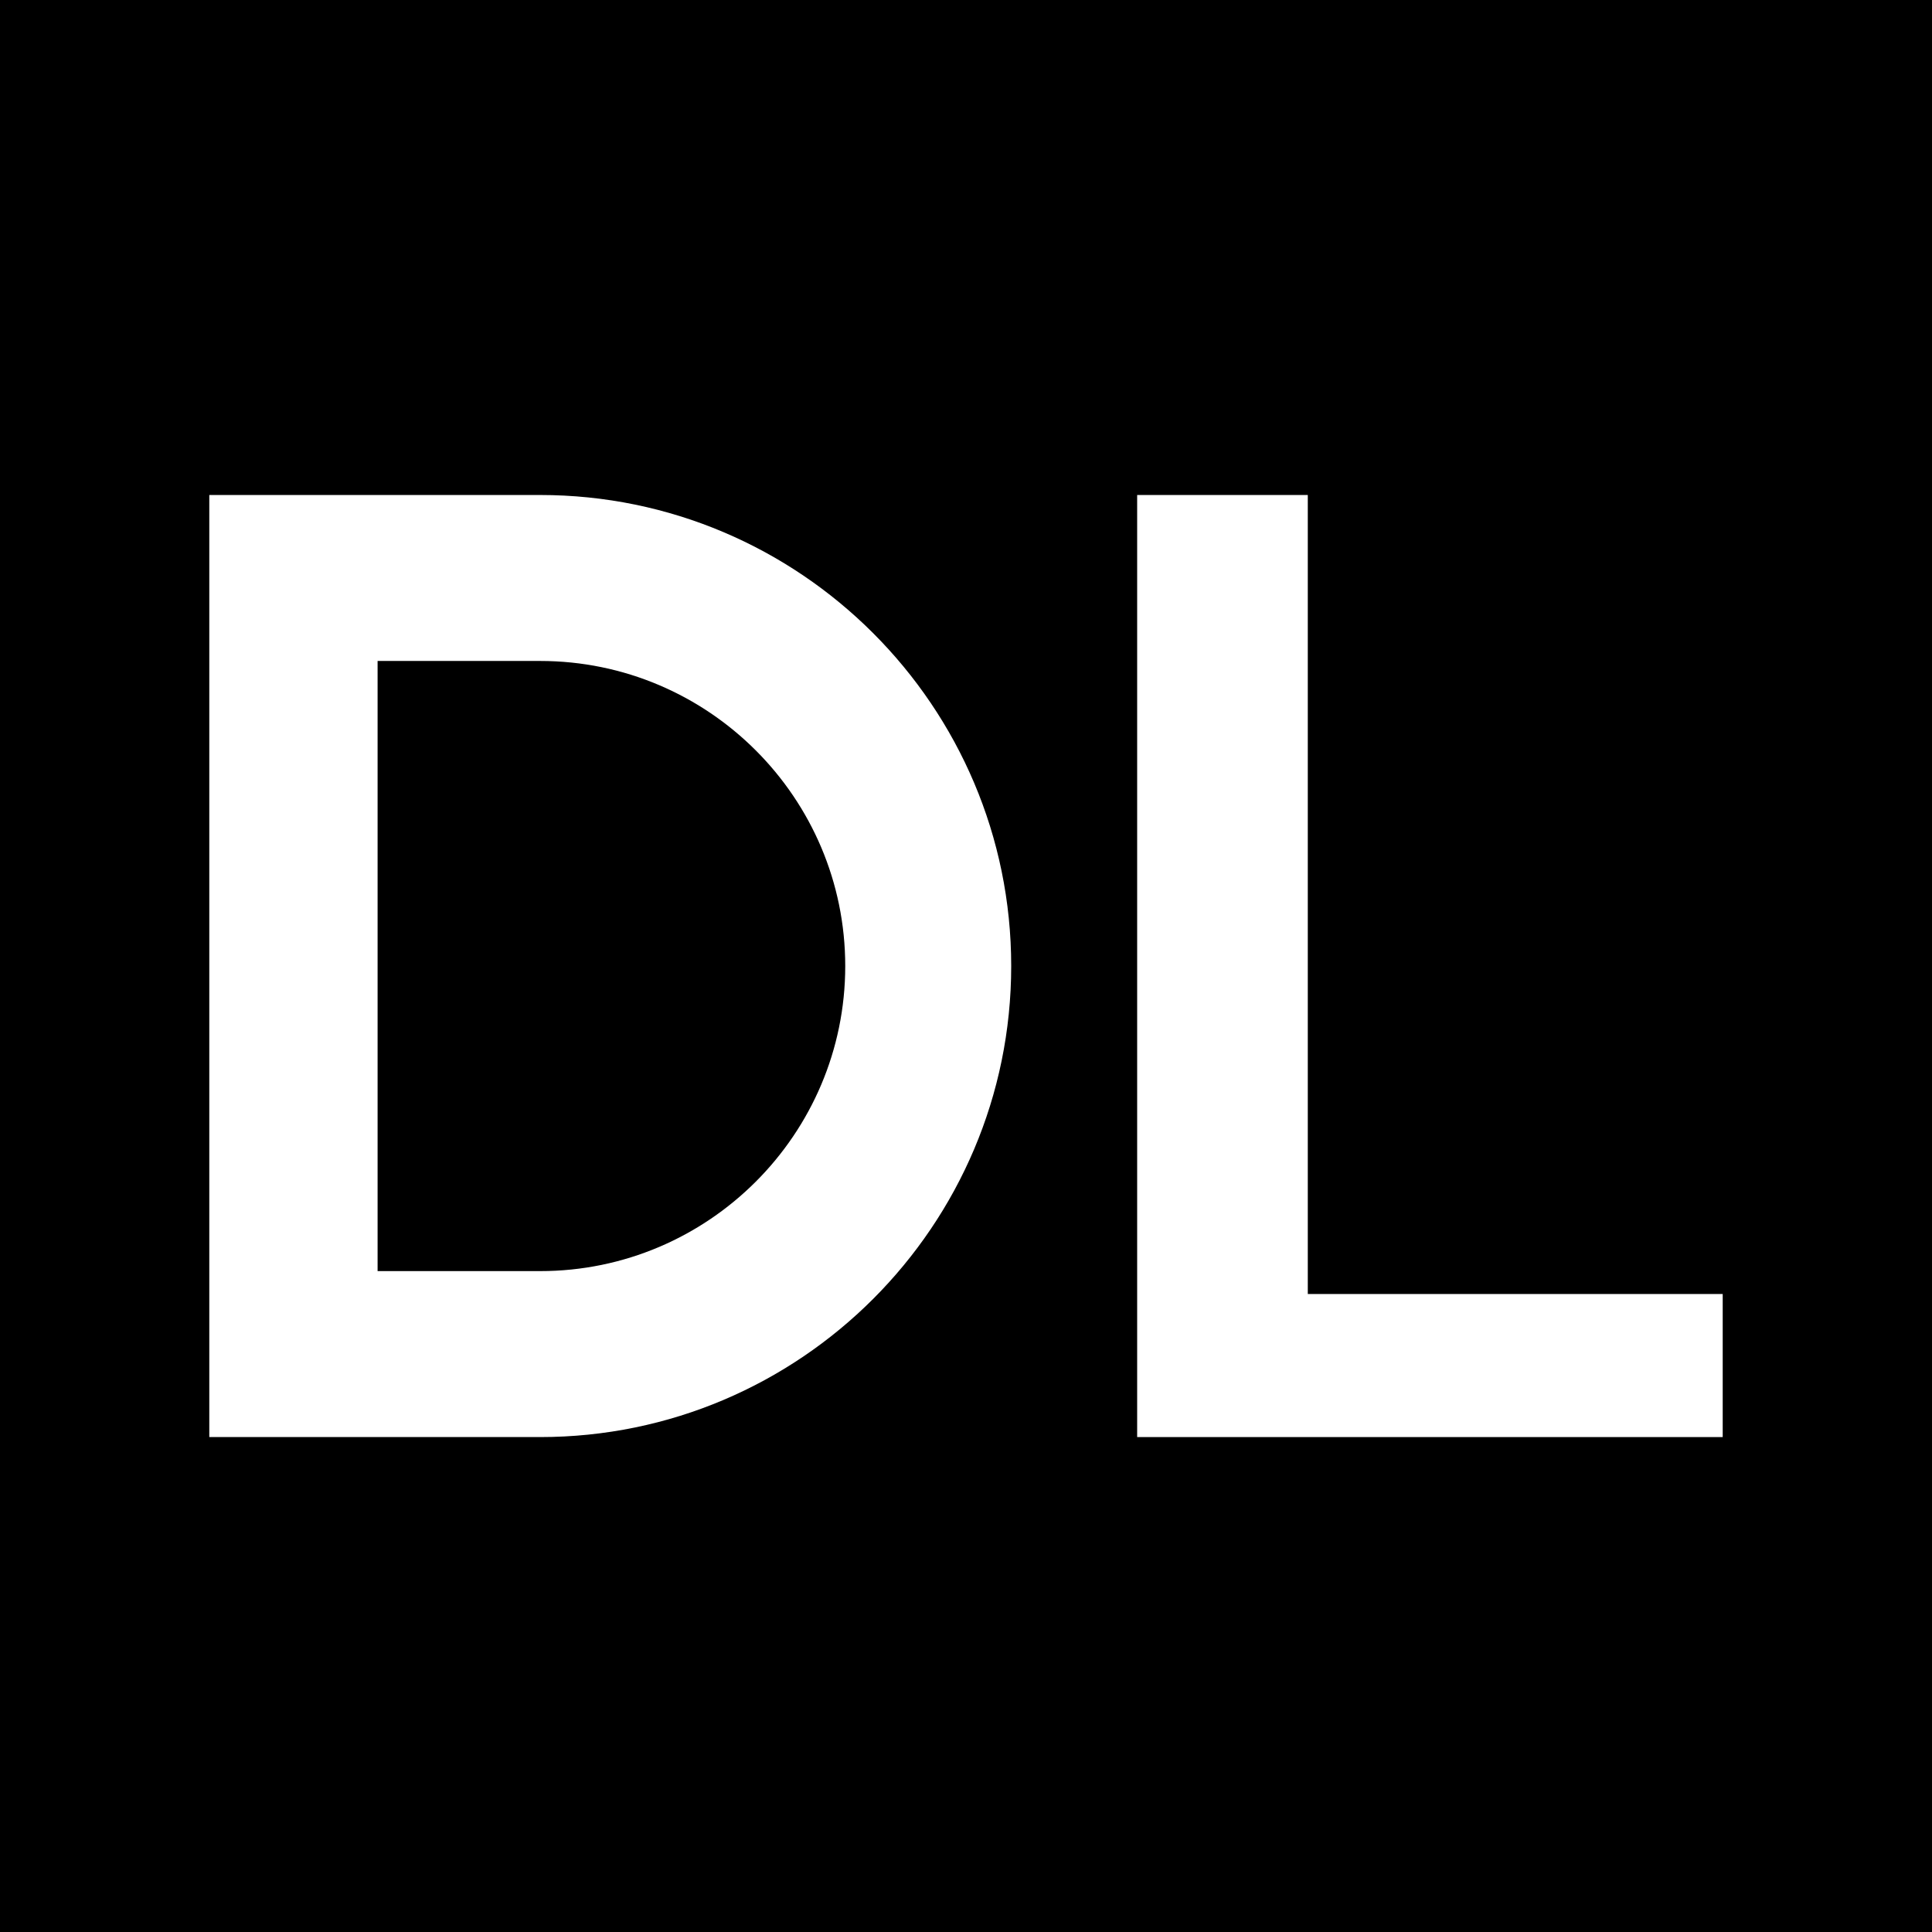
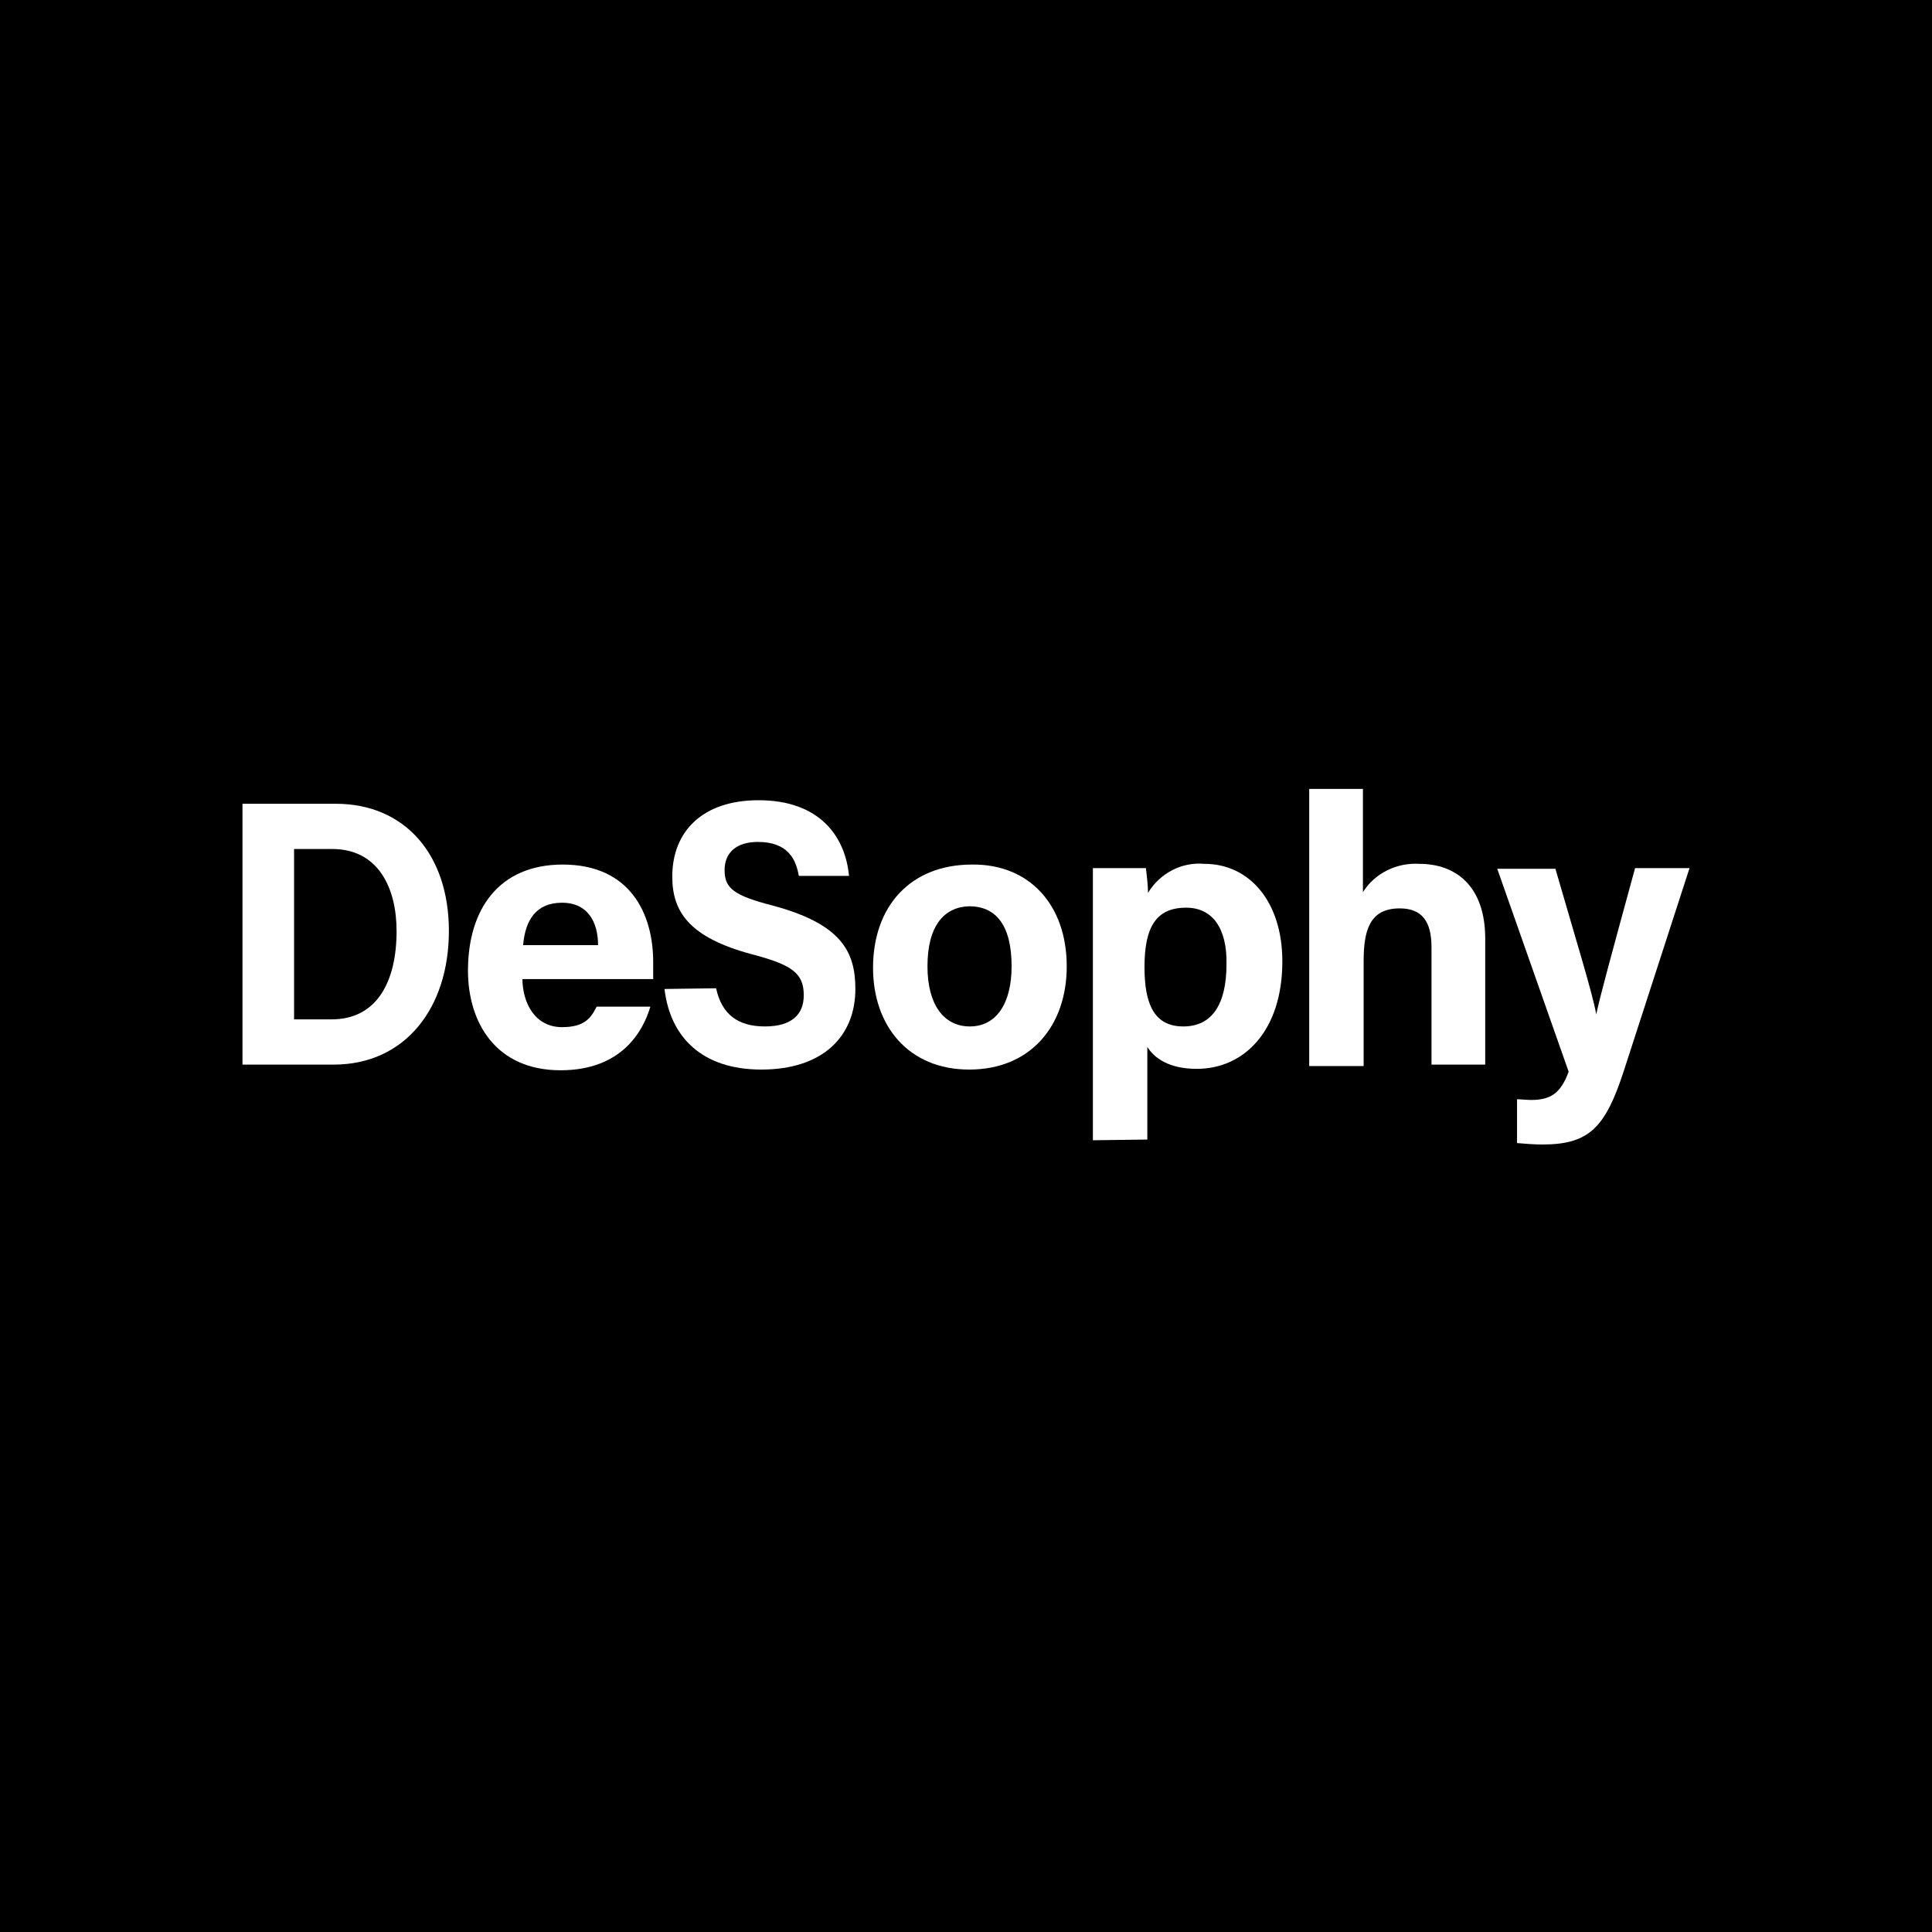
- <svg xmlns="http://www.w3.org/2000/svg" id="Layer_2" data-name="Layer 2" viewBox="0 0 273.33 273.33">
-   <defs>
-     <style>
-       .cls-1 {
-         fill: #fff;
-       }
-     </style>
-   </defs>
-   <g id="Layer_1-2" data-name="Layer 1">
-     <g>
-       <rect width="273.33" height="273.33" />
-       <g>
-         <polygon class="cls-1" points="185.02 70.03 160.88 70.03 160.88 203.31 243.72 203.31 243.72 183.07 185.02 183.07 185.02 70.03" />
-         <path class="cls-1" d="m76.42,70.03H29.61v133.28h46.81c36.75,0,66.64-29.89,66.64-66.64s-29.89-66.64-66.64-66.64Zm43.16,66.64c0,23.8-19.36,43.16-43.16,43.16h-23v-86.32h23c23.8,0,43.16,19.36,43.16,43.16Z" />
-       </g>
-     </g>
+ <svg xmlns="http://www.w3.org/2000/svg" version="1.1" id="Layer_2_00000139983730832775323700000009362288832129480893_" x="0px" y="0px" viewBox="0 0 273.3 273.3" style="enable-background:new 0 0 273.3 273.3;" xml:space="preserve">
+   <style type="text/css">
+ 	.st0{fill:#FFFFFF;}
+ </style>
+   <rect width="273.3" height="273.3" />
+   <g id="Layer_1_1_">
+     <path id="Path_1" class="st0" d="M34.3,113.7h13.2c9.7,0,16,7.1,16,18s-6.2,18.9-16.3,18.9H34.3V113.7z M41.5,144.2h5.4   c6.4,0,9.2-5.3,9.2-12.5c0-6.1-2.6-11.6-9.1-11.6h-5.4V144.2z" />
+     <path id="Path_2" class="st0" d="M73.9,138.4c0,3.5,1.8,6.9,5.6,6.9c3.2,0,4.1-1.3,4.9-2.9H92c-1,3.4-4,9-12.7,9   c-9.2,0-13.1-6.8-13.1-14.1c0-8.7,4.4-15,13.4-15c9.5,0,12.8,6.9,12.8,13.8c0,0.8,0,1.6,0,2.4H73.9z M84.6,133.7c0-3.2-1.4-6-5.1-6   s-5.2,2.5-5.5,6H84.6z" />
+     <path id="Path_3" class="st0" d="M101.3,139.8c0.8,3.7,3.1,5.4,6.9,5.4c3.8,0,5.5-1.7,5.5-4.4c0-3.1-1.6-4.3-7.3-5.8   c-9-2.4-11.3-6.1-11.3-11c0-6.4,4.3-10.8,12.2-10.8c8.8,0,12.3,5.3,12.8,10.7H113c-0.4-2.3-1.5-4.8-5.8-4.8c-2.9,0-4.7,1.4-4.7,4   s1.4,3.6,6.8,5c9.7,2.6,11.7,6.5,11.7,11.8c0,6.7-4.6,11.4-13.3,11.4c-8.4,0-12.9-4.6-13.7-11.4L101.3,139.8z" />
+     <path id="Path_4" class="st0" d="M150.9,136.7c0,8.4-5.1,14.6-13.8,14.6c-8.6,0-13.6-6.2-13.6-14.4c0-8.6,5.2-14.6,14-14.6   C145.6,122.2,150.9,128,150.9,136.7z M131.2,136.7c0,5.4,2.3,8.5,6,8.5s5.9-3.2,5.9-8.5c0-5.8-2.2-8.5-6-8.5   C133.6,128.3,131.2,130.9,131.2,136.7L131.2,136.7z" />
+     <path id="Path_5" class="st0" d="M154.6,161.3v-38.5h7.5c0.1,0.8,0.3,2.5,0.3,3.5c1.7-2.8,4.8-4.4,8-4.1c6.3,0,11,5.3,11,13.8   c0,9.8-5.4,15.2-12.1,15.2c-3.9,0-6-1.5-7-3.1v13.1L154.6,161.3z M167.8,128.4c-4.3,0-5.9,2.8-5.9,8.4c0,5.3,1.4,8.4,5.5,8.4   c4.1,0,6.1-3.2,6.1-8.8C173.6,131.3,171.5,128.4,167.8,128.4L167.8,128.4z" />
+     <path id="Path_6" class="st0" d="M192.8,111.5v14.7c1.7-2.7,4.8-4.2,8-4c5.1,0,9.3,3.1,9.3,10.6v17.8h-7.6V134   c0-3.6-1.3-5.5-4.5-5.5c-4.3,0-5.1,3.2-5.1,7.5v14.8h-7.7v-39.2H192.8z" />
+     <path id="Path_7" class="st0" d="M220,122.8c2.8,9.7,5.4,18.1,5.8,20.7l0,0c0.6-2.8,2.3-9,5.5-20.7h7.7l-9.3,28.7   c-2.6,8-4.9,10.4-11.5,10.4c-1.2,0-2.4-0.1-3.6-0.2v-6.2c0.5,0,1.4,0.1,2,0.1c2.8,0,4.2-1,5.3-4l-10.1-28.7H220z" />
  </g>
</svg>
